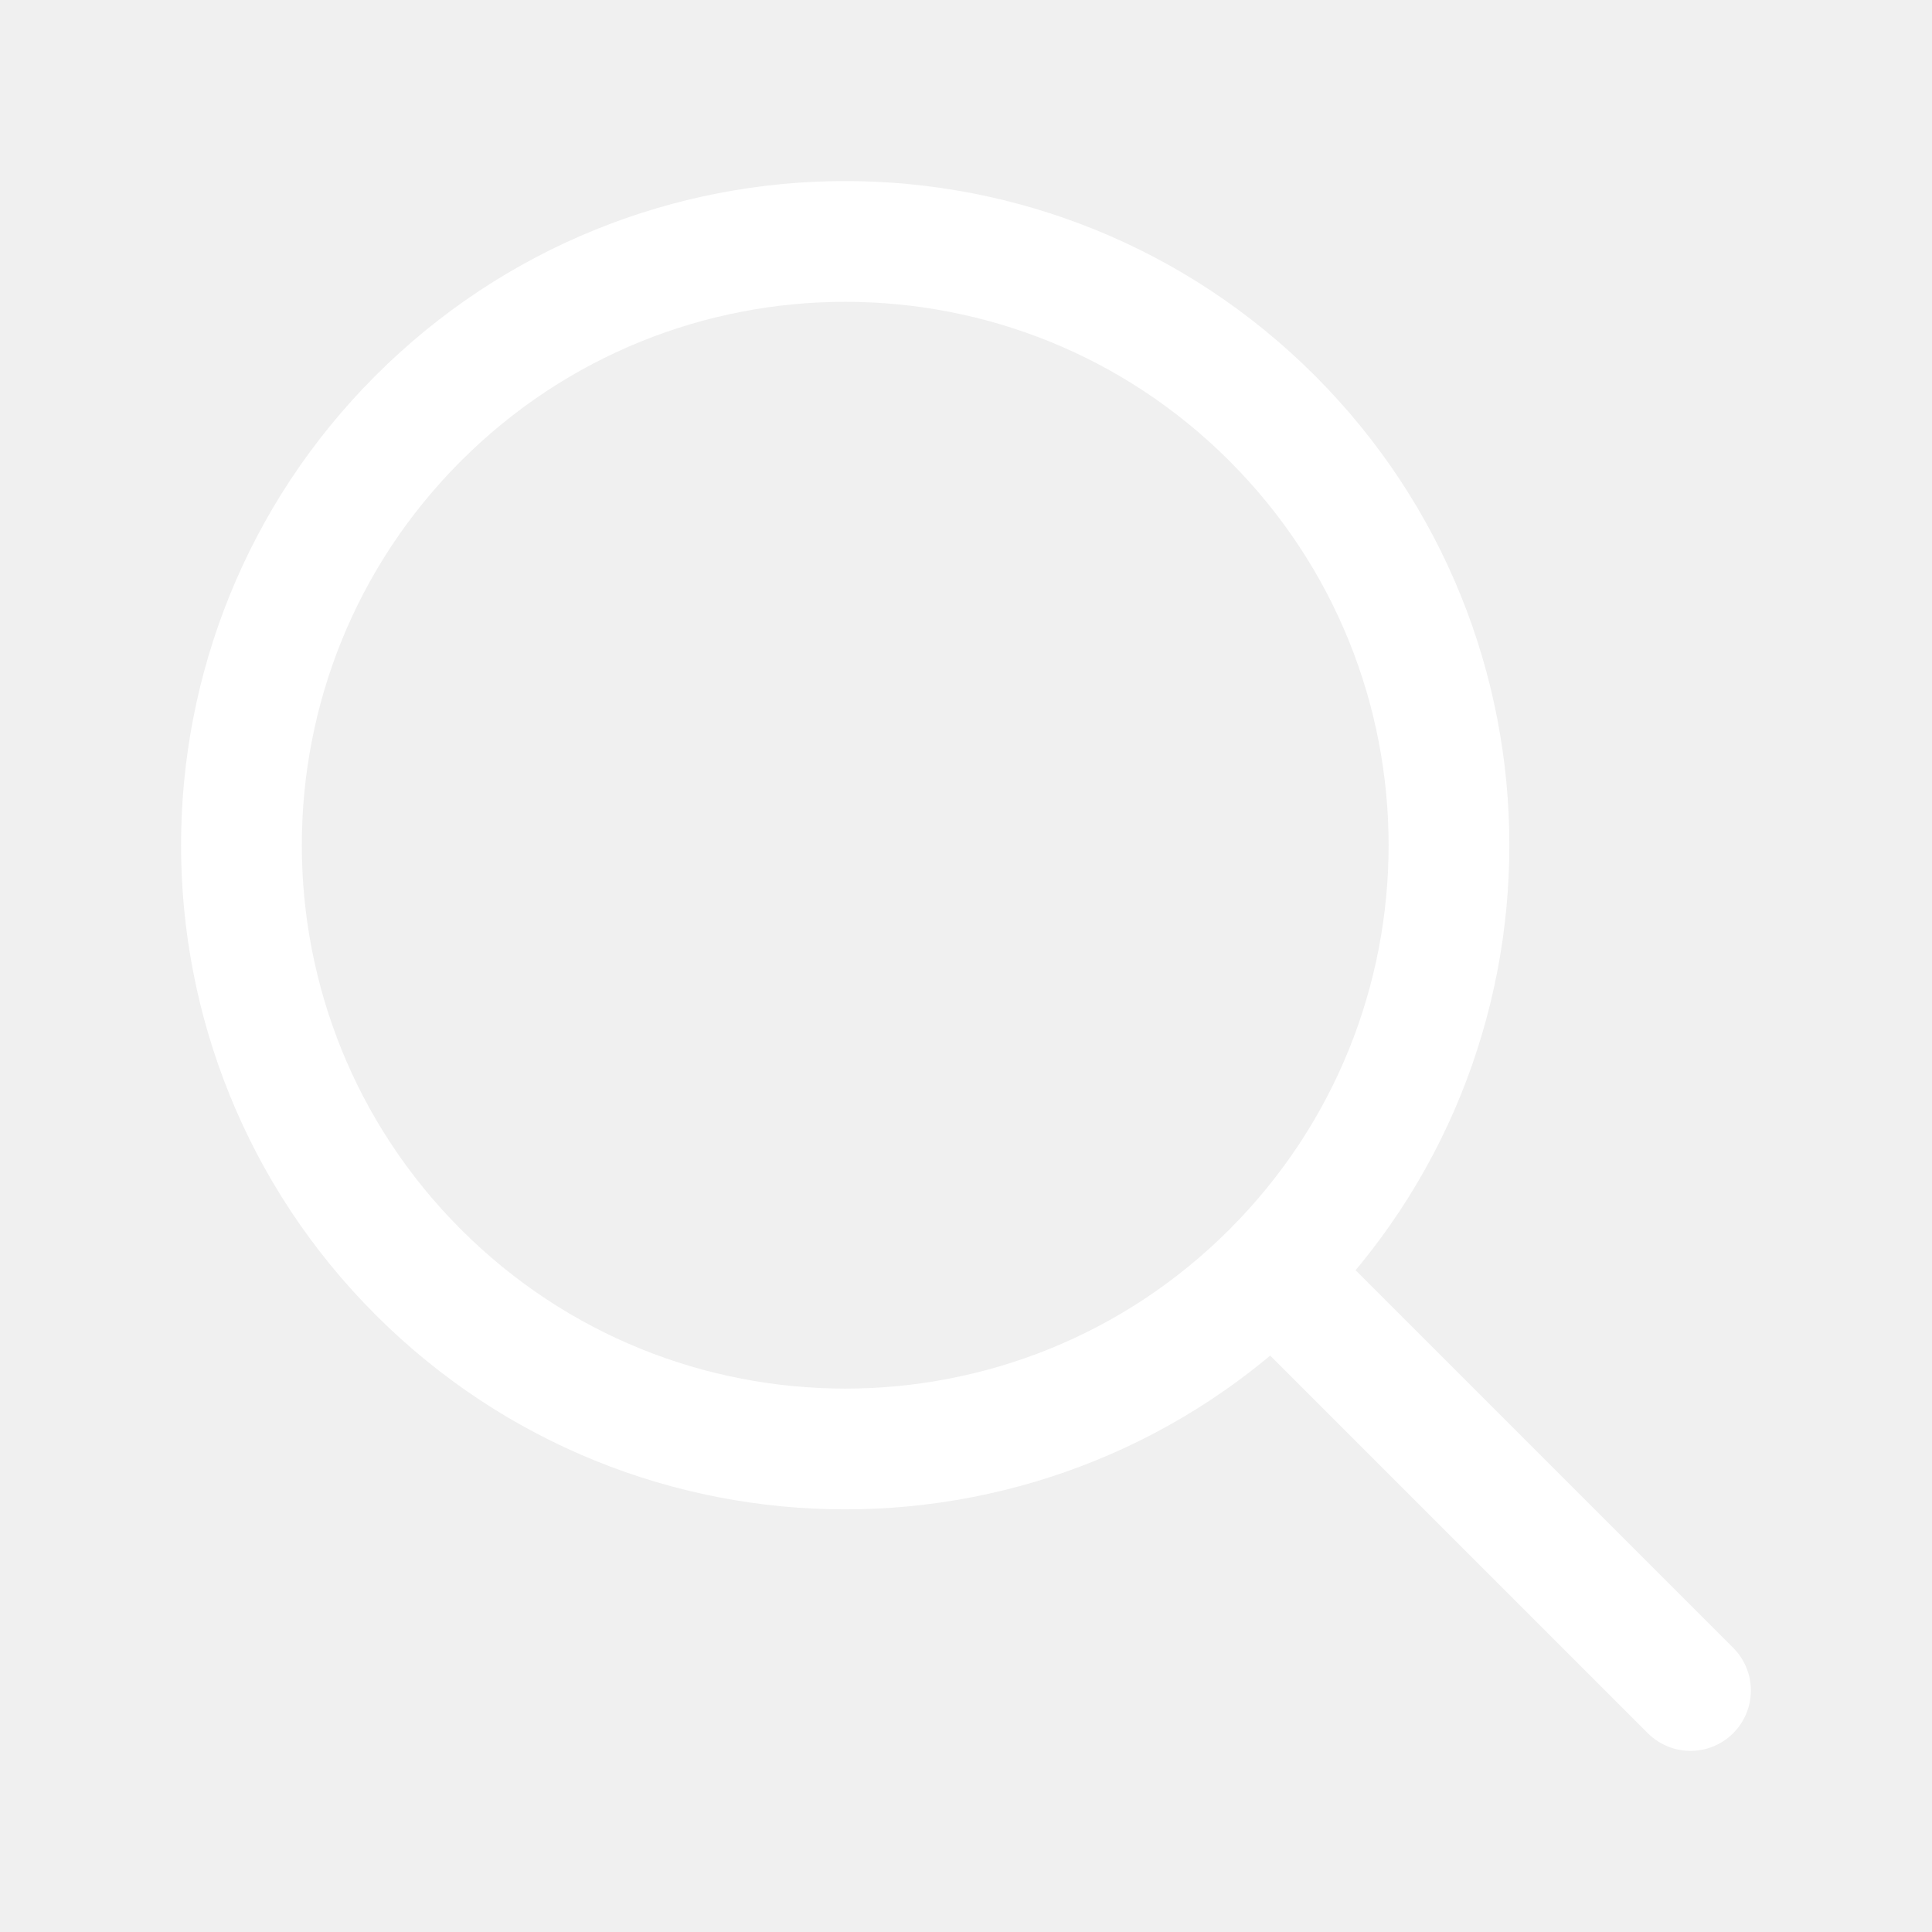
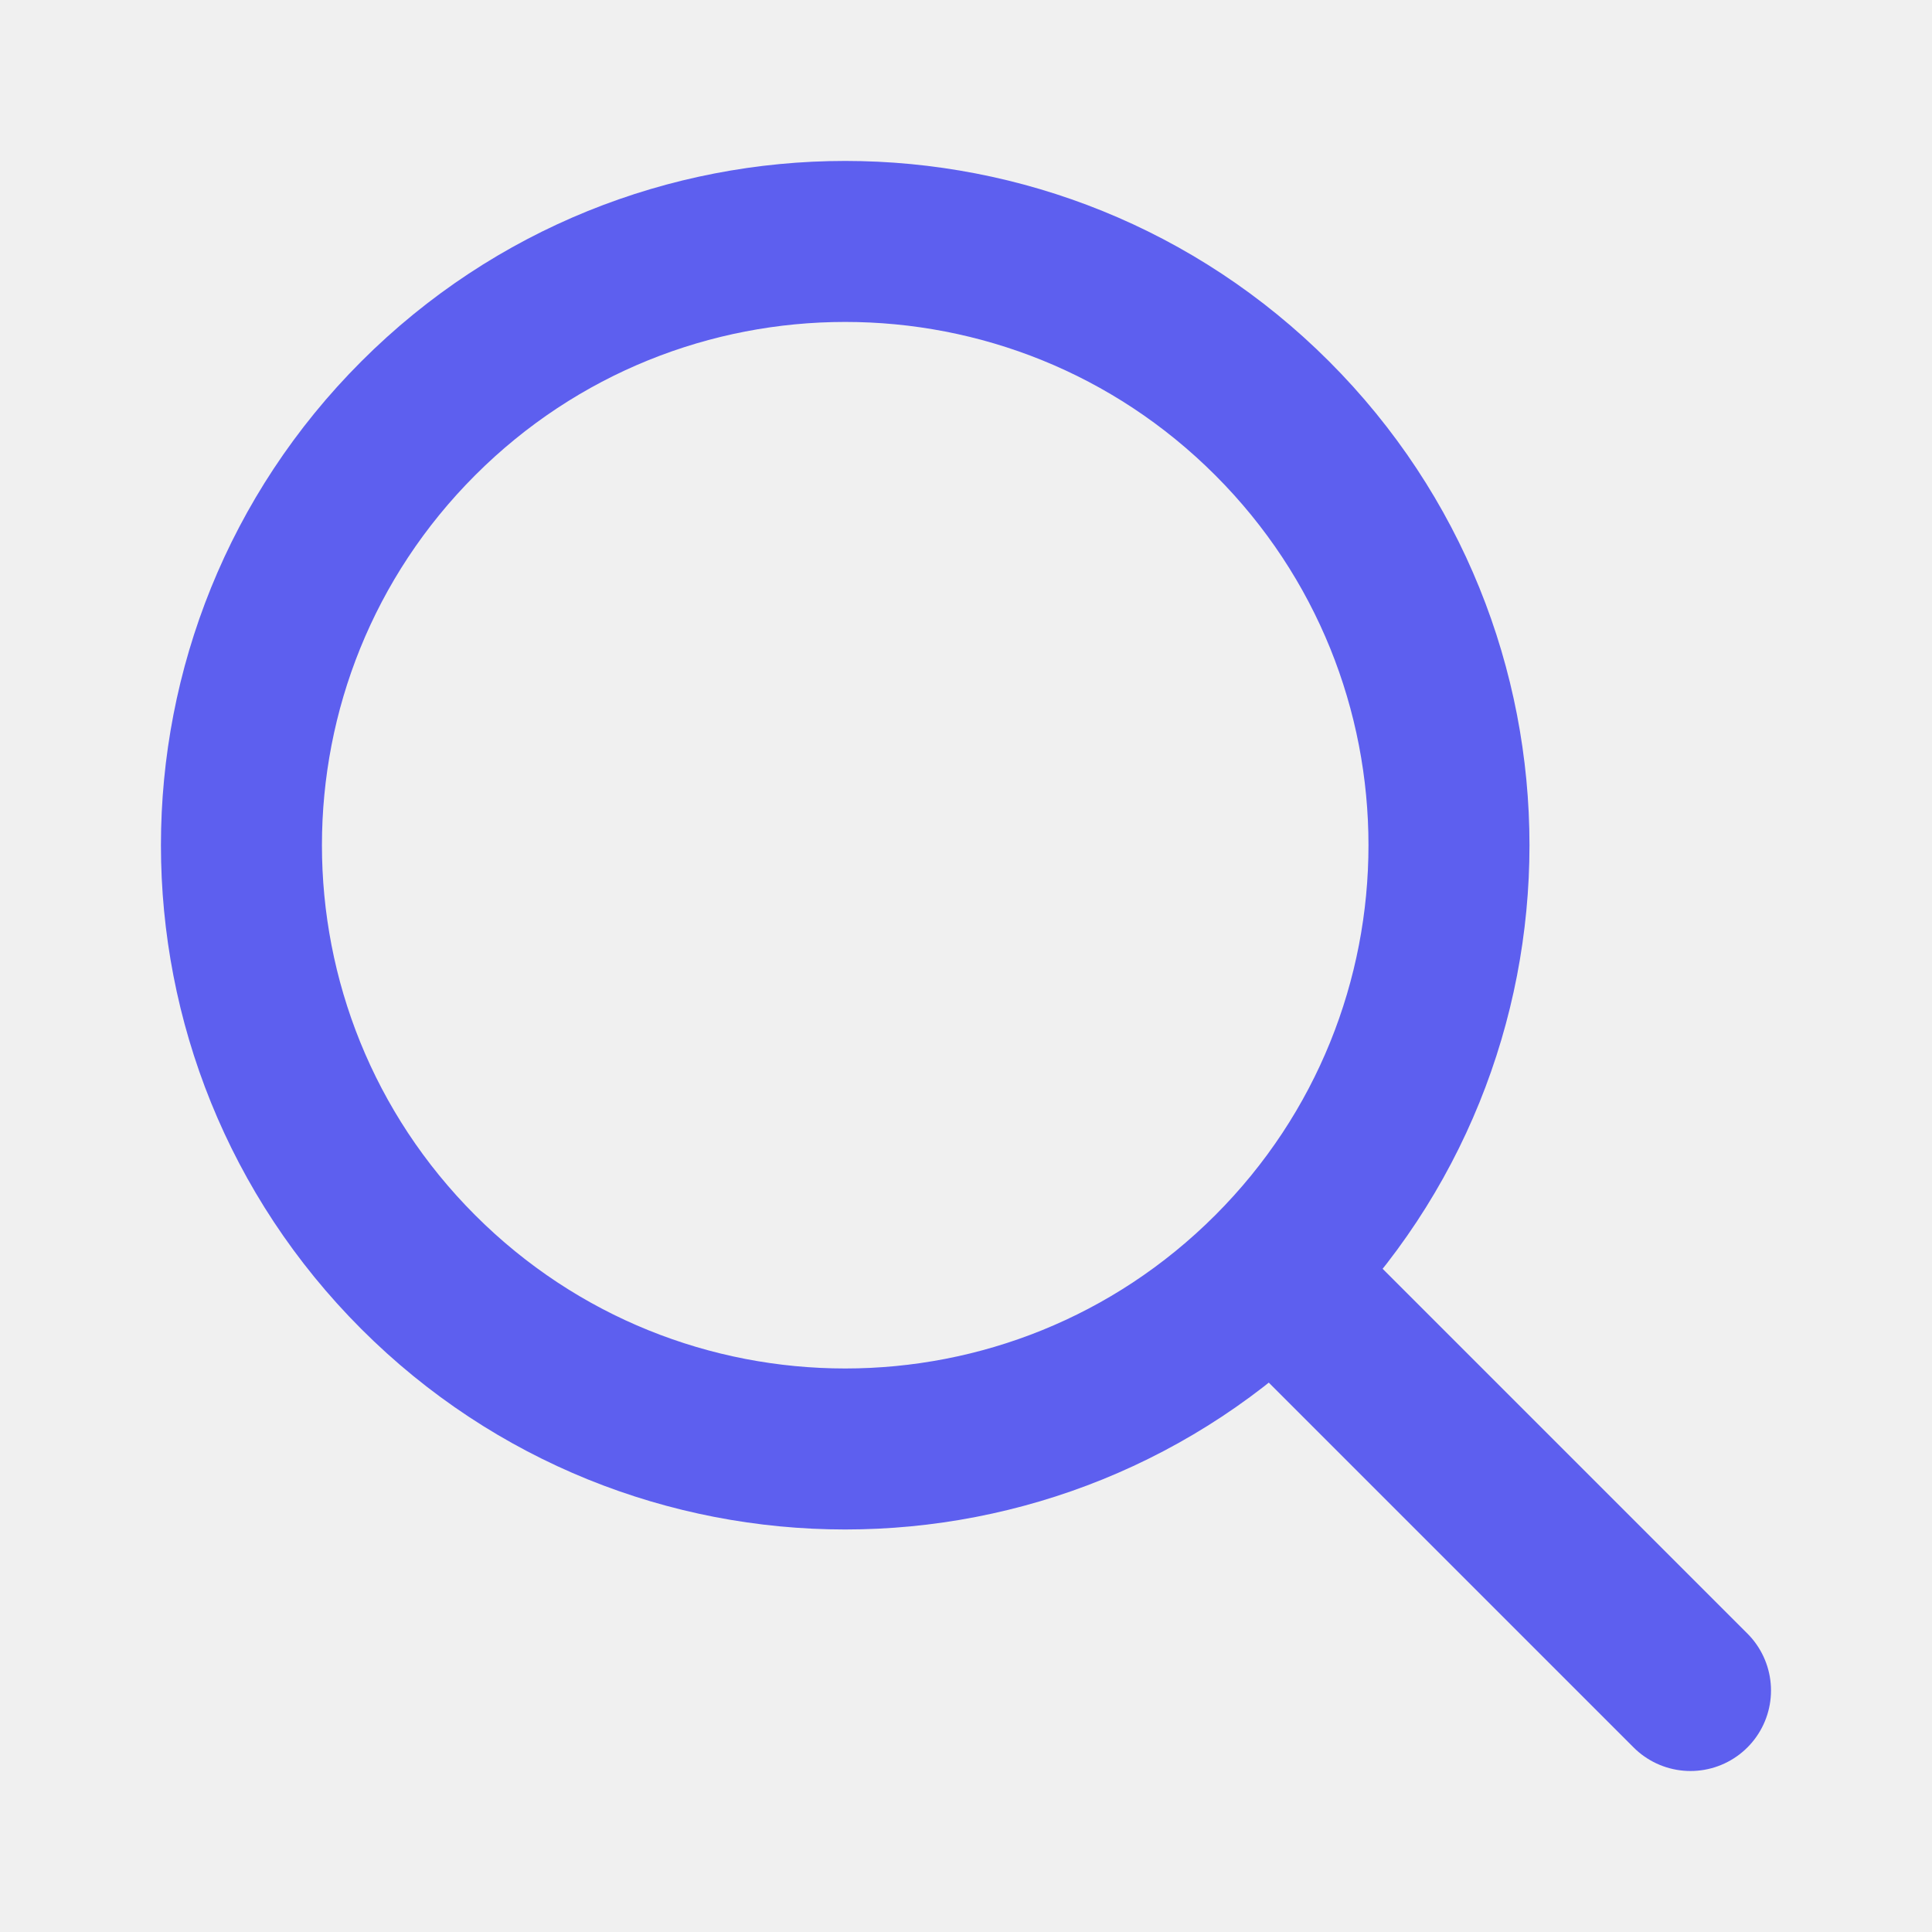
- <svg xmlns="http://www.w3.org/2000/svg" fill="none" viewBox="0 0 24 24" stroke-width="1.5" stroke="white" class="size-6">
+ <svg xmlns="http://www.w3.org/2000/svg" fill="none" viewBox="0 0 24 24" stroke-width="2" stroke="#5D5FEF" class="size-6">
  <path stroke-linecap="round" stroke-linejoin="round" d="m21 21-5.197-5.197m0 0A7.5 7.5 0 1 0 5.196 5.196a7.5 7.5 0 0 0 10.607 10.607Z" />
</svg>
